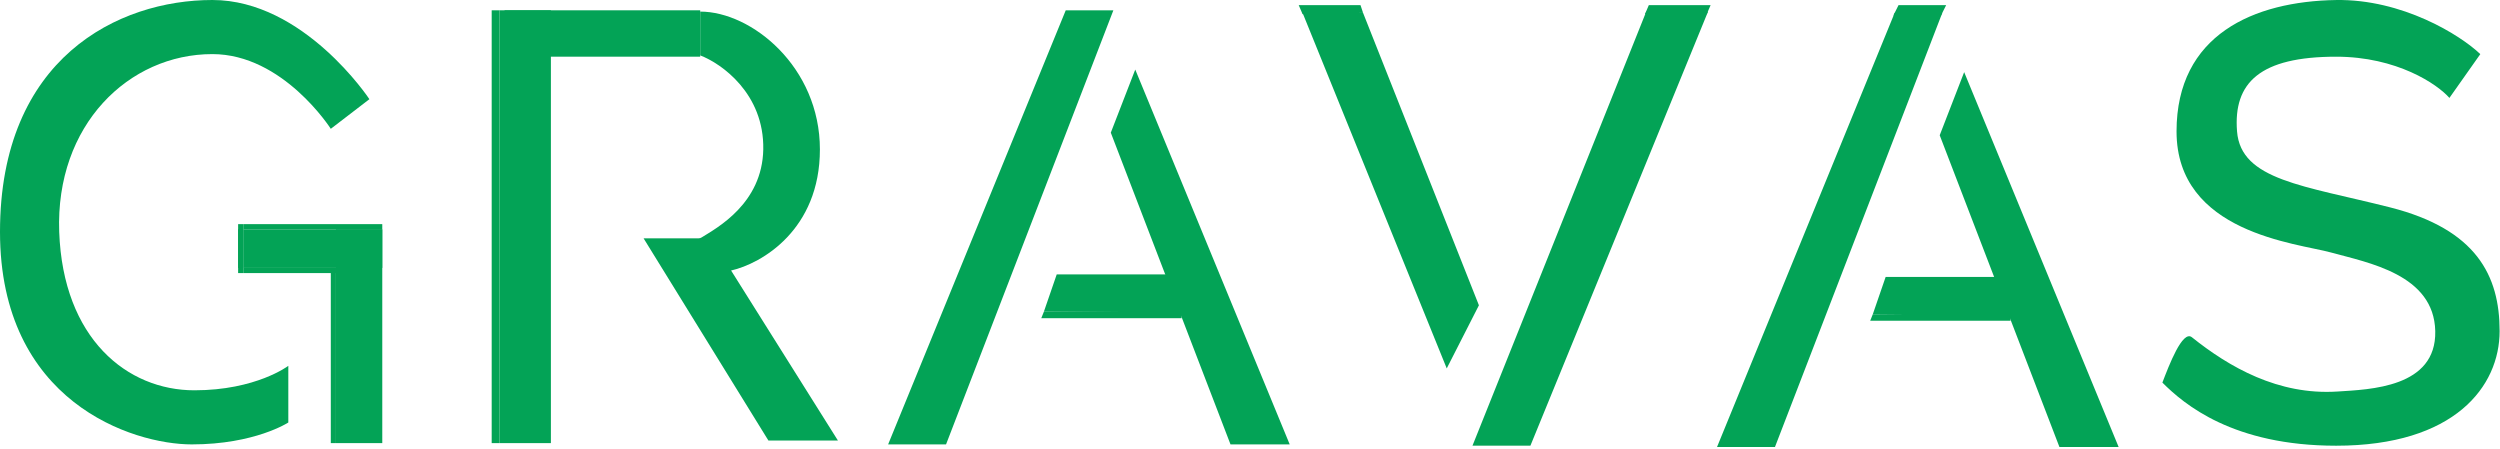
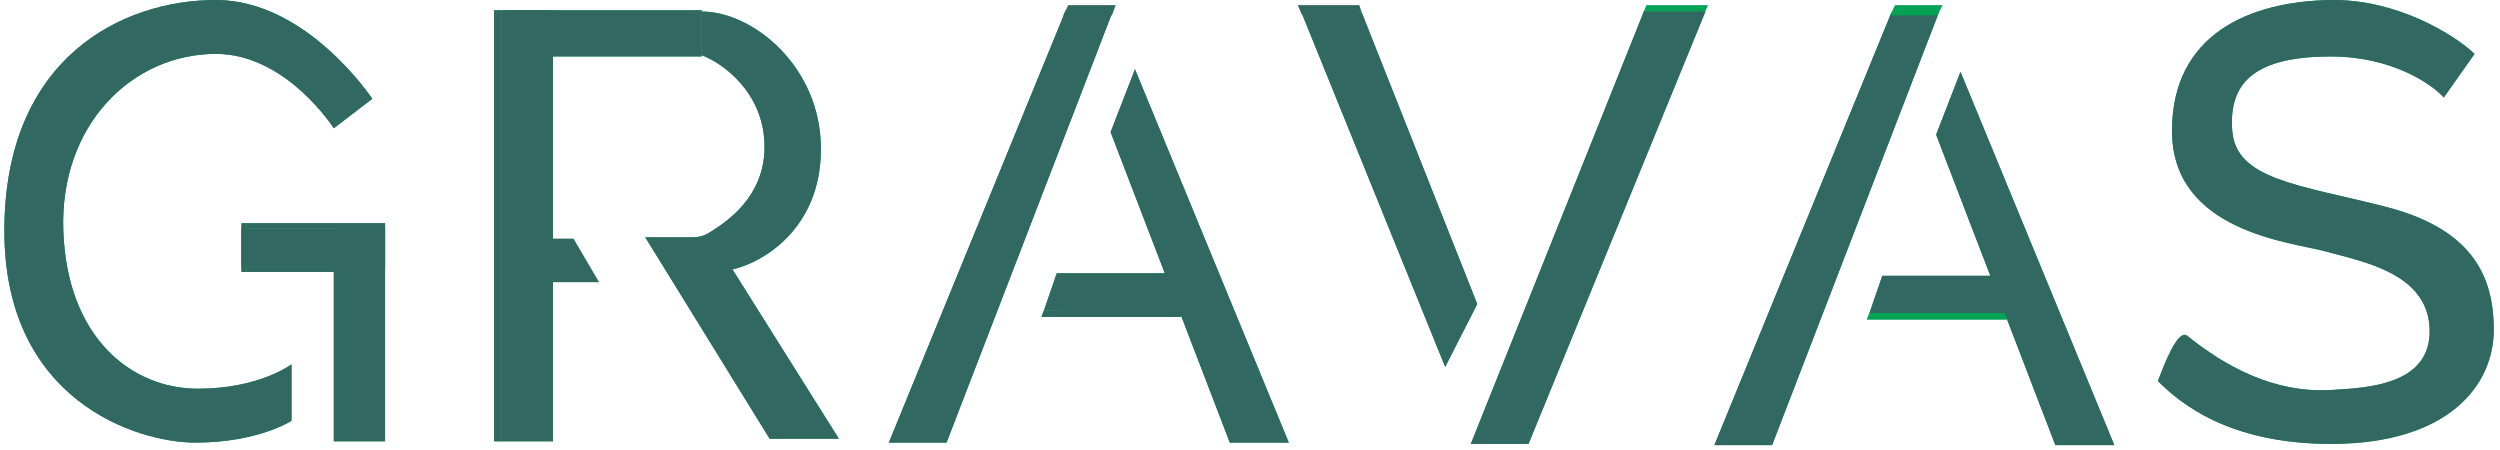
- <svg xmlns="http://www.w3.org/2000/svg" width="2031" height="364" viewBox="0 0 2031 364" fill="none">
-   <path d="M268.737 104.647L300.107 80.578C300.107 80.578 246.895 -3.06392e-05 172.535 0C96.201 3.14524e-05 -3.36681e-05 47.091 0 188.365C3.29199e-05 326.499 107.704 361.033 155.804 361.033C207.042 361.033 234.229 343.243 234.229 343.243V297.198C234.229 297.198 208.088 317.081 157.896 317.081C103.36 317.081 51.238 275.222 48.101 188.365C44.964 101.508 104.567 43.952 172.535 43.952C230.047 43.952 268.737 104.647 268.737 104.647Z" fill="#03A356" />
-   <rect x="197.631" y="217.666" width="75.288" height="4.186" fill="#03A356" />
-   <rect x="268.736" y="217.666" width="4.183" height="142.32" fill="#03A356" />
-   <rect x="193.45" y="182.087" width="4.183" height="39.766" fill="#03A356" />
-   <rect x="193.449" y="186.272" width="4.183" height="31.394" fill="#03A356" />
-   <rect x="197.631" y="182.086" width="112.932" height="4.186" fill="#03A356" />
-   <rect x="197.631" y="186.272" width="112.932" height="31.394" fill="#03A356" />
-   <rect x="272.919" y="186.272" width="37.644" height="173.714" fill="#03A356" />
-   <path d="M568.843 44.998V9.418C610.67 9.418 666.09 54.416 666.09 121.391C666.09 186.712 618.687 214.178 593.939 219.759L680.73 357.894H624.264L522.834 193.597H567.678C568.439 193.597 569.175 193.385 569.822 192.984C582.396 185.203 619.267 165.391 620.081 121.391C620.918 76.183 586.271 51.626 568.843 44.998Z" fill="#03A356" />
-   <rect x="409.902" y="8.372" width="158.941" height="37.673" fill="#03A356" />
-   <rect x="399.445" y="8.372" width="6.274" height="351.615" fill="#03A356" />
-   <rect x="405.719" y="8.372" width="41.827" height="351.615" fill="#03A356" />
-   <path d="M848.037 253.246L959.923 252.2V258.479H845.945L848.037 253.246Z" fill="#03A356" />
-   <path d="M721.51 361.033L865.812 8.372H904.502L768.565 361.033H721.51Z" fill="#03A356" />
-   <path d="M902.411 107.787L922.278 56.51L1047.76 361.033H999.658L902.411 107.787Z" fill="#03A356" />
-   <path d="M858.493 222.899H949.466L958.877 253.246H848.037L858.493 222.899Z" fill="#03A356" />
-   <path d="M1521.45 255.339L1633.33 254.293V260.572H1519.35L1521.45 255.339Z" fill="#03A356" />
-   <path d="M1394.92 363.126L1539.22 10.465H1577.91L1441.98 363.126H1394.92Z" fill="#03A356" />
-   <path d="M1542.36 4.186H1581.05L1576.87 12.558H1538.18L1542.36 4.186Z" fill="#03A356" />
-   <path d="M1575.82 109.88L1595.69 58.602L1721.17 363.126H1673.07L1575.82 109.88Z" fill="#03A356" />
-   <path d="M1531.9 224.992H1622.88L1632.29 255.339H1521.45L1531.9 224.992Z" fill="#03A356" />
-   <path d="M1339.5 4.186H1389.69L1386.55 11.511H1336.36L1339.5 4.186Z" fill="#03A356" />
-   <path d="M1055.08 4.186H1105.27L1107.36 10.465L1058.22 11.511L1055.08 4.186Z" fill="#03A356" />
-   <path d="M1107.36 10.465H1058.21L1175.33 299.291L1201.47 248.014L1107.36 10.465Z" fill="#03A356" />
-   <path d="M1196.24 362.08L1337.41 9.418H1387.6L1243.3 362.08H1196.24Z" fill="#03A356" />
-   <path d="M1897.89 0.018C1951.42 -0.819 1998.62 28.272 2015 43.969L1989.9 79.55C1980.15 68.387 1947.24 46.062 1897.89 46.062C1836.19 46.062 1814.23 66.992 1817.37 106.758C1820.51 146.524 1871.74 150.71 1941.8 168.5C2011.86 186.29 2030.69 223.963 2030.69 268.961C2030.69 313.959 1994.09 362.097 1897.89 362.097C1814.23 362.097 1774.5 328.61 1756.72 310.82C1761.95 297.216 1773.02 267.845 1780.69 273.983C1810.91 298.179 1850.88 321.215 1898.98 318.075C1925.06 316.373 1979.45 315.006 1978.4 268.961C1977.36 222.916 1924.03 213.498 1893.7 205.126C1866.19 197.531 1768.22 189.429 1768.22 106.758C1768.22 28.244 1830.96 1.064 1897.89 0.018Z" fill="#03A356" />
+ <svg xmlns="http://www.w3.org/2000/svg" width="339" height="61" viewBox="0 0 339 61" fill="none">
+   <path d="M144.863 0.696H151.294L150.773 2.087H144.168L144.863 0.696Z" fill="#316861" />
+   <path d="M45.263 17.396L50.477 13.395C50.477 13.395 41.632 -5.09319e-06 29.271 0C16.582 5.22837e-06 0.59 7.828 0.59 31.312C0.59 54.274 18.494 60.015 26.49 60.015C35.007 60.015 39.526 57.058 39.526 57.058V49.404C39.526 49.404 35.181 52.709 26.837 52.709C17.772 52.709 9.107 45.751 8.586 31.312C8.064 16.874 17.972 7.306 29.271 7.306C38.831 7.306 45.263 17.396 45.263 17.396Z" fill="#03A356" />
+   <rect x="33.443" y="36.183" width="12.515" height="0.696" fill="#03A356" />
+   <rect x="45.263" y="36.183" width="0.695" height="23.658" fill="#03A356" />
+   <rect x="32.748" y="30.268" width="0.695" height="6.61" fill="#03A356" />
+   <rect x="32.747" y="30.964" width="0.695" height="5.219" fill="#03A356" />
+   <rect x="33.443" y="30.268" width="18.773" height="0.696" fill="#03A356" />
+   <rect x="33.443" y="30.964" width="18.773" height="5.219" fill="#03A356" />
+   <rect x="45.958" y="30.964" width="6.258" height="28.877" fill="#03A356" />
+   <path d="M95.15 7.48V1.566C102.103 1.566 111.315 9.046 111.315 20.179C111.315 31.037 103.435 35.603 99.321 36.531L113.749 59.493H104.362L87.501 32.182H93.984C94.745 32.182 95.493 31.973 96.141 31.574C98.686 30.008 103.547 26.683 103.667 20.179C103.806 12.664 98.047 8.582 95.15 7.48Z" fill="#03A356" />
+   <rect x="68.728" y="1.392" width="26.421" height="6.262" fill="#03A356" />
+   <rect x="66.99" y="1.392" width="1.043" height="58.449" fill="#03A356" />
+   <rect x="68.033" y="1.392" width="6.953" height="58.449" fill="#03A356" />
+   <path d="M141.56 42.097L160.159 41.923V42.967H141.213L141.56 42.097Z" fill="#03A356" />
+   <path d="M120.528 60.015L144.515 1.392H150.947L128.35 60.015H120.528Z" fill="#03A356" />
+   <path d="M150.599 17.918L153.902 9.394L174.76 60.015H166.764L150.599 17.918Z" fill="#03A356" />
+   <path d="M143.299 37.053H158.421L159.986 42.097H141.56L143.299 37.053Z" fill="#03A356" />
+   <path d="M253.502 42.445L272.101 42.271V43.315H253.154L253.502 42.445Z" fill="#03A356" />
+   <path d="M232.469 60.363L256.457 1.74H262.888L240.292 60.363H232.469Z" fill="#03A356" />
+   <path d="M262.541 18.265L265.843 9.742L286.702 60.363H278.706L262.541 18.265Z" fill="#03A356" />
+   <path d="M255.24 37.401H270.363L271.927 42.445H253.502L255.24 37.401Z" fill="#03A356" />
+   <path d="M184.668 1.74H176.499L195.967 49.752L200.312 41.228L184.668 1.74Z" fill="#03A356" />
+   <path d="M199.443 60.189L222.909 1.566H231.253L207.265 60.189H199.443Z" fill="#03A356" />
+   <path d="M316.078 0.003C324.978 -0.136 332.823 4.7 335.546 7.309L331.374 13.224C329.752 11.368 324.282 7.657 316.078 7.657C305.823 7.657 302.172 11.136 302.694 17.747C303.215 24.357 311.732 25.053 323.379 28.01C335.025 30.967 338.154 37.23 338.154 44.71C338.154 52.19 332.07 60.192 316.078 60.192C302.172 60.192 295.567 54.625 292.612 51.668C293.481 49.407 295.322 44.524 296.597 45.544C301.621 49.567 308.264 53.396 316.259 52.874C320.596 52.591 329.636 52.364 329.462 44.71C329.289 37.056 320.424 35.49 315.383 34.098C310.809 32.836 294.524 31.489 294.524 17.747C294.524 4.695 304.953 0.177 316.078 0.003Z" fill="#03A356" />
+   <path d="M77.767 32.356H73.596V38.27H81.244L77.767 32.356Z" fill="#316861" />
+   <path d="M45.263 17.396L50.477 13.395C50.477 13.395 41.632 -5.09319e-06 29.271 0C16.582 5.22837e-06 0.59 7.828 0.59 31.312C0.59 54.274 18.494 60.015 26.49 60.015C35.007 60.015 39.526 57.058 39.526 57.058V49.404C39.526 49.404 35.181 52.709 26.837 52.709C17.772 52.709 9.107 45.751 8.586 31.312C8.064 16.874 17.972 7.306 29.271 7.306C38.831 7.306 45.263 17.396 45.263 17.396Z" fill="#316861" />
+   <rect x="33.443" y="36.183" width="12.515" height="0.696" fill="#316861" />
+   <rect x="45.263" y="36.183" width="0.695" height="23.658" fill="#316861" />
+   <rect x="32.748" y="30.268" width="0.695" height="6.61" fill="#316861" />
+   <rect x="32.747" y="30.964" width="0.695" height="5.219" fill="#316861" />
+   <rect x="33.443" y="30.268" width="18.773" height="0.696" fill="#316861" />
+   <rect x="33.443" y="30.964" width="18.773" height="5.219" fill="#316861" />
+   <rect x="45.958" y="30.964" width="6.258" height="28.877" fill="#316861" />
+   <path d="M95.15 7.48V1.566C102.103 1.566 111.315 9.046 111.315 20.179C111.315 31.037 103.435 35.603 99.321 36.531L113.749 59.493H104.362L87.501 32.182H93.984C94.745 32.182 95.493 31.973 96.141 31.574C98.686 30.008 103.547 26.683 103.667 20.179C103.806 12.664 98.047 8.582 95.15 7.48Z" fill="#316861" />
+   <rect x="68.728" y="1.392" width="26.421" height="6.262" fill="#316861" />
+   <rect x="66.99" y="1.392" width="1.043" height="58.449" fill="#316861" />
+   <rect x="68.033" y="1.392" width="6.953" height="58.449" fill="#316861" />
+   <path d="M141.56 42.097L160.159 41.923V42.967H141.213L141.56 42.097Z" fill="#316861" />
+   <path d="M120.528 60.015L144.515 1.392H150.947L128.35 60.015H120.528Z" fill="#316861" />
+   <path d="M150.599 17.918L153.902 9.394L174.76 60.015H166.764L150.599 17.918Z" fill="#316861" />
+   <path d="M143.299 37.053H158.421L159.986 42.097H150.773H141.56L143.299 37.053Z" fill="#316861" />
+   <path d="M253.502 42.445L272.101 42.271V43.315H253.154L253.502 42.445Z" fill="#03A356" />
+   <path d="M232.469 60.363L256.457 1.74H262.888L240.292 60.363H232.469Z" fill="#316861" />
+   <path d="M256.978 0.696H263.41L262.715 2.087H256.283L256.978 0.696Z" fill="#03A356" />
+   <path d="M262.541 18.265L265.843 9.742L286.702 60.363H278.706L262.541 18.265Z" fill="#316861" />
+   <path d="M255.24 37.401H270.363L271.927 42.445H253.502L255.24 37.401Z" fill="#316861" />
+   <path d="M223.257 0.696H231.6L231.079 1.913H222.735L223.257 0.696Z" fill="#03A356" />
+   <path d="M175.977 0.696H184.321L184.668 1.74L176.499 1.913L175.977 0.696Z" fill="#316861" />
+   <path d="M184.668 1.74H176.499L195.967 49.752L200.312 41.228L184.668 1.74Z" fill="#316861" />
+   <path d="M199.443 60.189L222.909 1.566H231.253L207.265 60.189H199.443Z" fill="#316861" />
+   <path d="M316.078 0.003C324.978 -0.136 332.823 4.7 335.546 7.309L331.374 13.224C329.752 11.368 324.282 7.657 316.078 7.657C305.823 7.657 302.172 11.136 302.694 17.747C303.215 24.357 311.732 25.053 323.379 28.01C335.025 30.967 338.154 37.23 338.154 44.71C338.154 52.19 332.07 60.192 316.078 60.192C302.172 60.192 295.567 54.625 292.612 51.668C293.481 49.407 295.322 44.524 296.597 45.544C301.621 49.567 308.264 53.396 316.259 52.874C320.596 52.591 329.636 52.364 329.462 44.71C329.289 37.056 320.424 35.49 315.383 34.098C310.809 32.836 294.524 31.489 294.524 17.747C294.524 4.695 304.953 0.177 316.078 0.003Z" fill="#316861" />
</svg>
